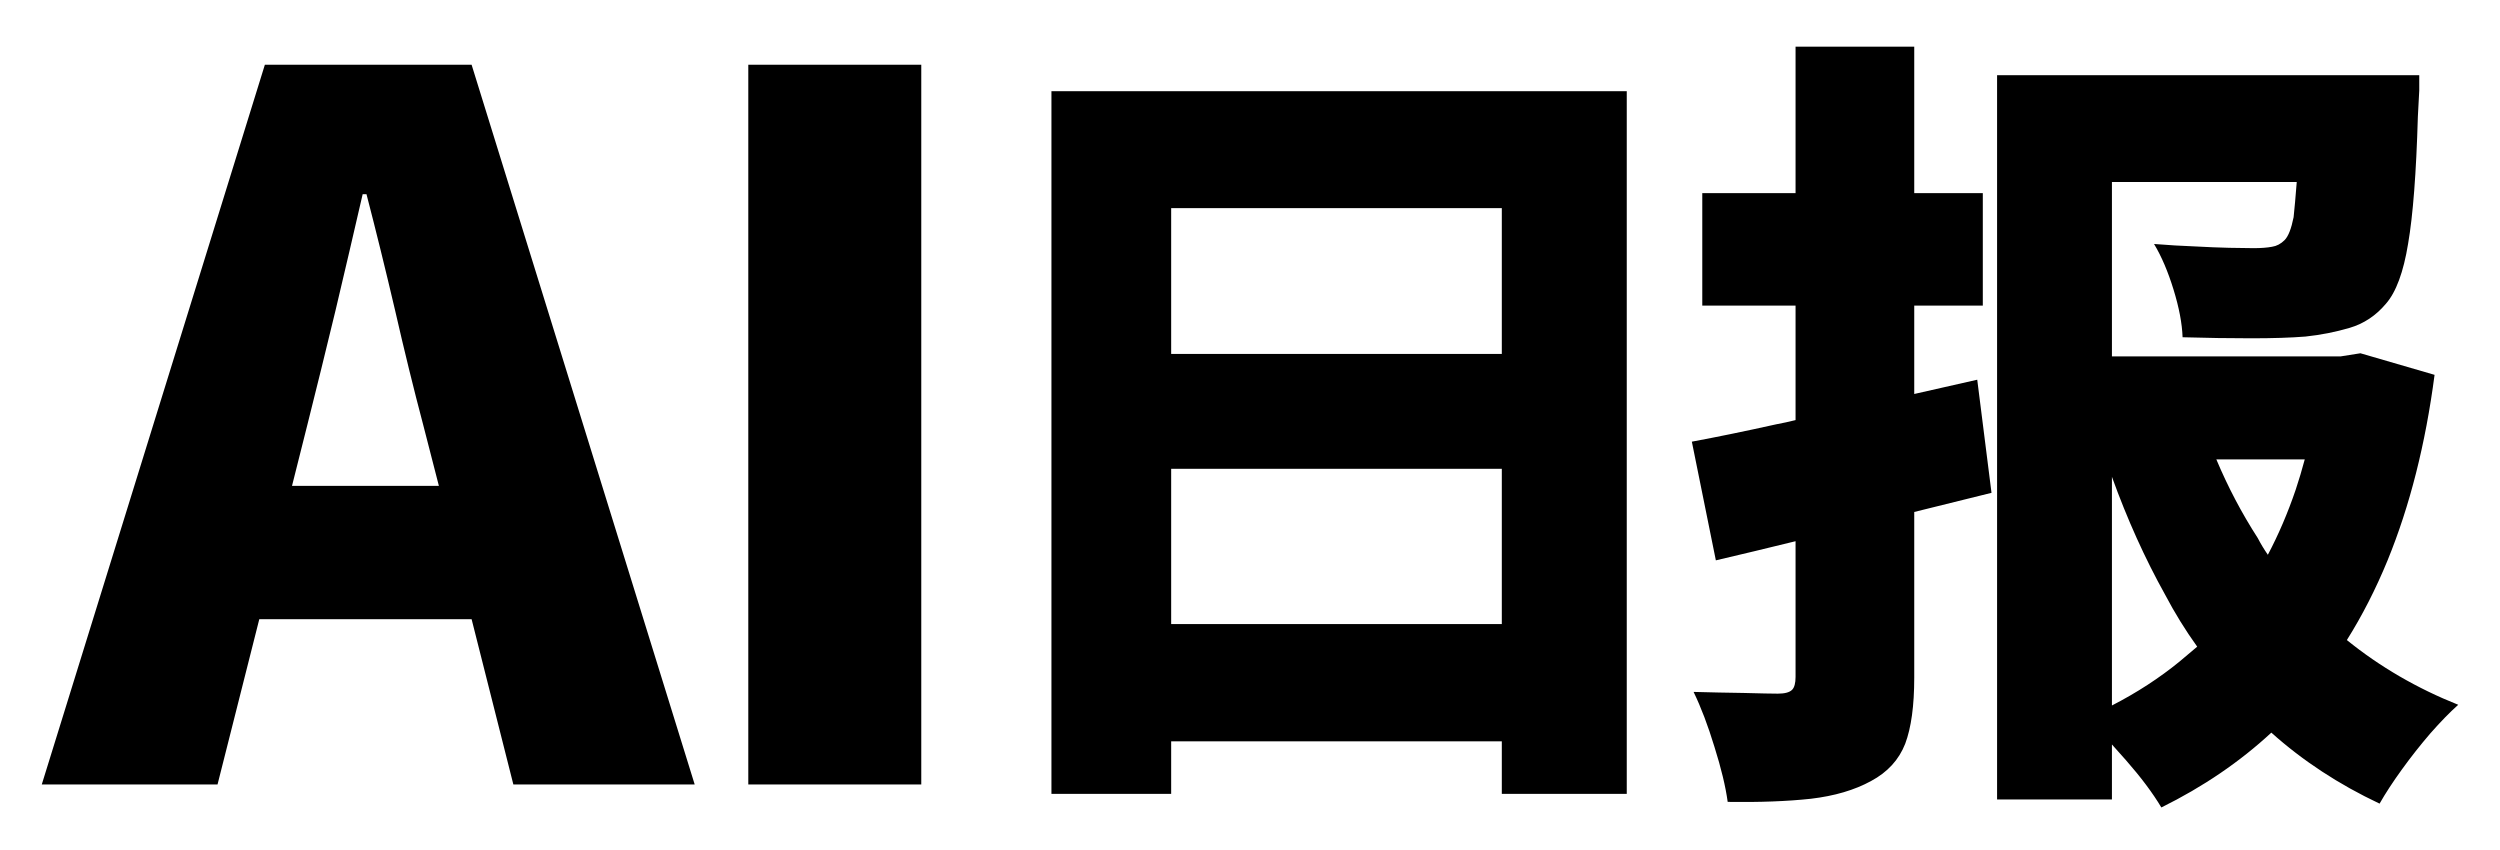
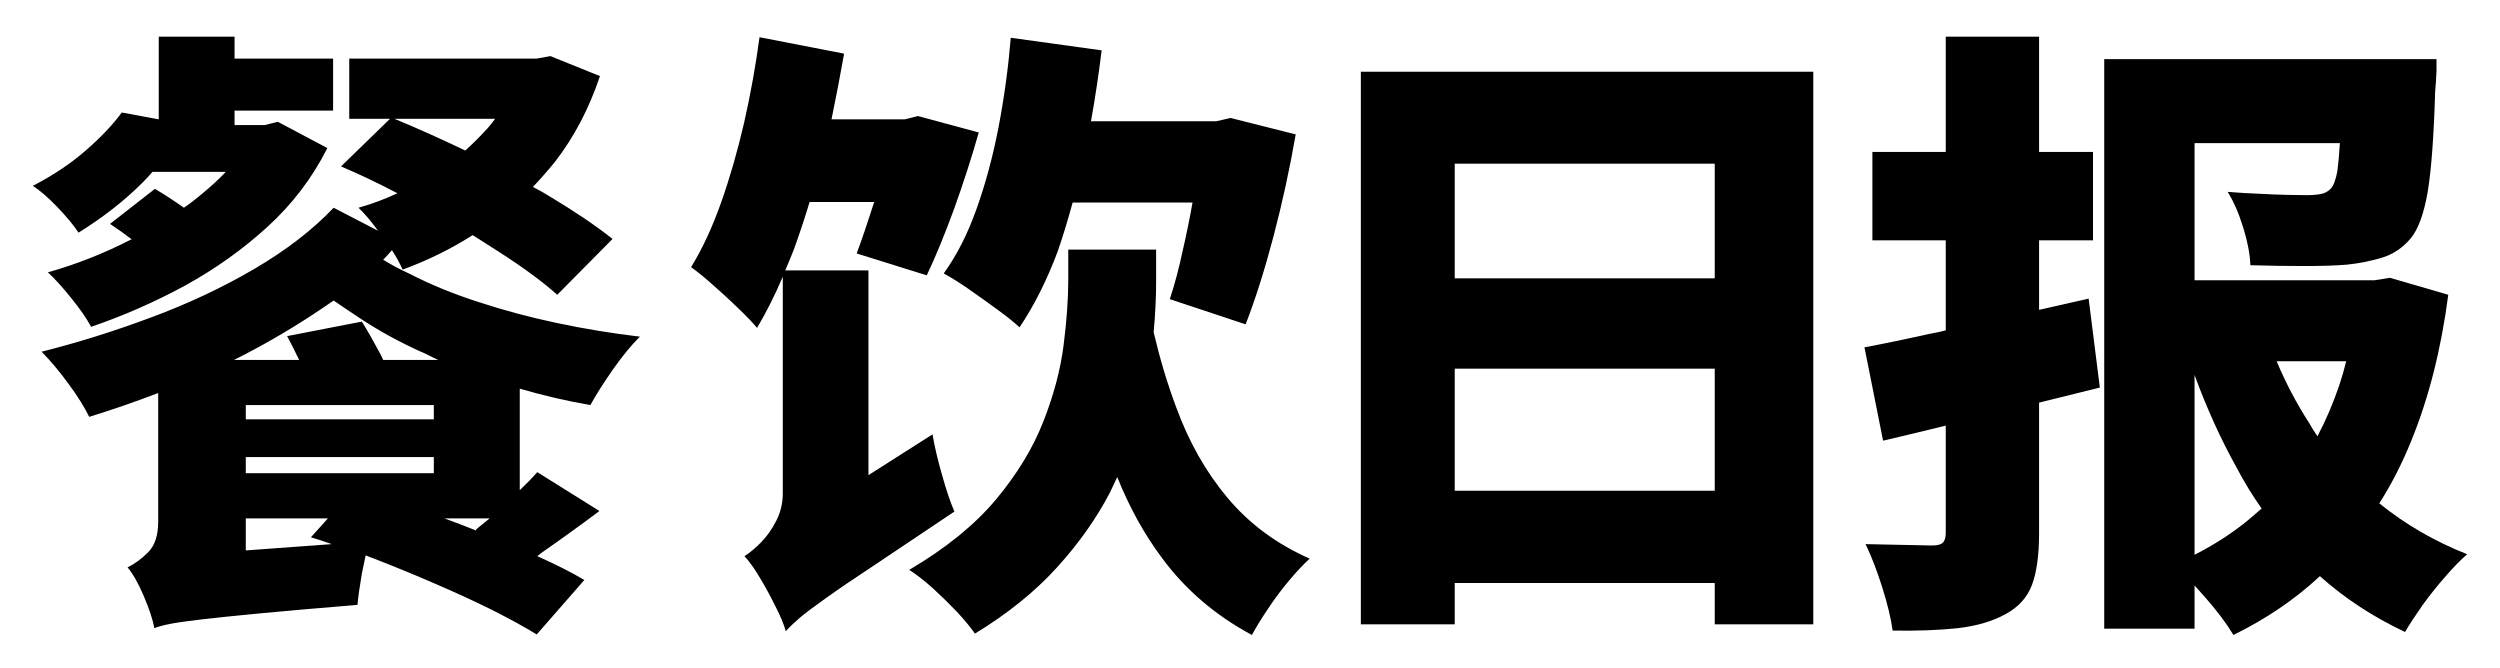
- <svg xmlns="http://www.w3.org/2000/svg" viewBox="0 -122.0 718.3 244.0">
-   <path id="accent" d="M62.5 103.4L12 103.4L76.1-103.4L135.5-103.4L199.6 103.4L147.5 103.4L135.5 55.9L74.5 55.9L62.5 103.4ZM83.9 17.6L126.1 17.6L121.6 0.1Q117.5-15.4 113.5-32.9Q109.4-50.4 105.3-66.2L105.3-66.2L104.2-66.2Q100.5-50.1 96.4-32.8Q92.2-15.4 88.3 0.1L88.3 0.1L83.9 17.6Z M264.7 103.4L215.0 103.4L215.0-103.4L264.7-103.4L264.7 103.4Z" />
-   <path id="ink" d="M302.1 106.1L302.1-95.8L467.4-95.8L467.4 106.1L431.5 106.1L431.5 91.0L336.5 91.0L336.5 106.1L302.1 106.1ZM336.5 57.3L431.5 57.3L431.5 12.7L336.5 12.7L336.5 57.3ZM336.5-20.3L431.5-20.3L431.5-62.2L336.5-62.2L336.5-20.3Z M573.8 107.7L573.8-100.4L695.1-100.4L695.1-96.0Q694.9-91.5 694.7-88.5L694.7-88.5Q694.0-64.2 691.9-52.0Q689.9-39.7 685.5-34.7Q681.2-29.6 675.1-27.8Q669.0-26.0 662.4-25.3L662.4-25.3Q656.2-24.8 646.8-24.8Q637.4-24.8 627.1-25.1L627.1-25.1Q626.9-31.0 624.5-38.8Q622.1-46.6 618.9-51.9L618.9-51.9Q625.1-51.4 630.6-51.2Q636.1-50.9 640.5-50.8Q645.0-50.7 647.5-50.7L647.5-50.7Q650.7-50.7 652.8-51.1Q654.8-51.4 656.4-53.0Q658.0-54.6 659.0-59.6L659.0-59.6Q659.4-63.3 659.9-69.7L659.9-69.7L606.8-69.7L606.8-19.6L672.5-19.6L678.2-20.5L699.5-14.3Q695.6 15.5 686.0 39.0L686.0 39.0Q680.9 51.4 674.3 61.9L674.3 61.9Q688.5 73.4 706.3 80.5L706.3 80.5Q702.7 83.7 698.3 88.7Q694.0 93.7 690.1 99.1Q686.2 104.5 683.7 108.9L683.7 108.9Q666.1 100.6 652.6 88.5L652.6 88.5Q639.0 101.1 621.0 110L621.0 110Q617.3 103.8 610.9 96.5L610.9 96.5Q608.8 94.2 606.8 91.9L606.8 91.9L606.8 107.7L573.8 107.7ZM493.0 39.0L486.1 4.9Q496.9 2.9 510.4-0.1L510.4-0.1Q513.1-0.6 515.9-1.3L515.9-1.3L515.9-34.2L489.1-34.2L489.1-66.5L515.9-66.5L515.9-108.6L550.0-108.6L550.0-66.5L569.7-66.5L569.7-34.2L550.0-34.2L550.0-8.8Q559.1-10.9 568.1-12.9L568.1-12.9L572.2 19.6Q561.2 22.3 550.0 25.1L550.0 25.1L550.0 72.7Q550.0 84.8 547.4 91.7Q544.7 98.6 537.6 102.4Q530.5 106.3 520.3 107.5Q510.2 108.6 496.4 108.4L496.4 108.4Q495.5 101.8 492.6 92.6Q489.8 83.4 486.6 76.8L486.6 76.8Q493.7 77.0 501.0 77.1Q508.3 77.3 510.8 77.3L510.8 77.3Q513.8 77.3 514.9 76.2Q515.9 75.2 515.9 72.5L515.9 72.5L515.9 33.5Q503.7 36.5 493.0 39.0L493.0 39.0ZM631.3 63.8L631.3 63.8Q626.2 56.7 622.1 48.9L622.1 48.9Q613.4 33.3 606.8 15.0L606.8 15.0L606.8 80.7Q617.5 75.2 626.2 68.1L626.2 68.1Q628.7 66.0 631.3 63.8ZM662.2 10.0L636.8 10.0Q641.8 21.9 648.7 32.6L648.7 32.6Q650.0 35.1 651.6 37.4L651.6 37.4Q656.2 28.7 659.6 18.7L659.6 18.7Q661.0 14.5 662.2 10.0L662.2 10.0Z" />
+ <svg xmlns="http://www.w3.org/2000/svg" viewBox="0 -122.0 913.4 244.0">
+   <path id="accent" d="M127.6-78.6L127.6-100.6L196.1-100.6L201.1-101.5L219.2-94.2Q213.2-76.3 202.7-62.8L202.7-62.8Q198.8-58.0 194.7-53.7L194.7-53.7Q197.9-52.1 200.9-50.2L200.9-50.2Q214.6-42.0 223.8-34.7L223.8-34.7L203.6-14.3Q195.4-21.6 182.1-30.1L182.1-30.1Q177.5-33.1 172.7-36.1L172.7-36.1Q160.8-28.5 147.1-23.5L147.1-23.5Q145.7-26.7 143.2-30.6L143.2-30.6Q141.6-28.7 140.0-27.1L140.0-27.1Q144.3-24.4 149.8-21.9L149.8-21.9Q161.0-16.1 174.7-11.7Q188.3-7.2 203.4-4.0Q218.5-0.8 233.8 1.0L233.8 1.0Q229.3 5.4 224.0 12.9Q218.7 20.5 215.7 26.0L215.7 26.0Q202.5 23.7 189.9 20.0L189.9 20.0L189.9 57.1Q193.5 53.7 196.3 50.5L196.3 50.5L219.0 64.7Q208.6 72.5 198.1 79.8L198.1 79.8Q197.2 80.5 196.3 81.2L196.3 81.2Q206.4 85.7 213.5 89.9L213.5 89.9L196.1 109.8Q189.4 105.7 179.7 100.8Q170.0 96.0 158.6 91.1Q147.3 86.2 135.9 81.8L135.9 81.8Q134.7 81.4 133.6 80.9L133.6 80.9Q132.9 84.1 132.2 87.6L132.2 87.6Q131.0 94.7 130.6 99.0L130.6 99.0Q108.6 100.8 95.0 102.1Q81.4 103.4 73.7 104.3Q66.0 105.2 62.4 105.9Q58.7 106.6 56.4 107.5L56.4 107.5Q55.5 102.7 52.5 95.7Q49.5 88.7 46.6 85.3L46.6 85.3Q50.5 83.4 54.1 79.8Q57.8 76.1 57.8 68.6L57.8 68.6L57.8 21.6Q45.2 26.4 32.6 30.3L32.6 30.3Q29.9 24.8 25.0 18.2Q20.2 11.6 15.2 6.5L15.2 6.5Q35.1 1.5 55.4-6.1Q75.6-13.6 93.0-23.8Q110.4-34.0 121.9-46.1L121.9-46.1L138.1-37.7Q134.5-42.7 131.0-46.1L131.0-46.1Q138.4-48.2 145.2-51.4L145.2-51.4Q134.7-56.9 124.6-61.2L124.6-61.2L142.5-78.6L127.6-78.6ZM58.0-78.4L58.0-108.6L85.7-108.6L85.7-100.6L121.7-100.6L121.7-81.6L85.7-81.6L85.7-76.3L96.7-76.3L101.5-77.5L119.6-67.9Q111.4-51.6 97.7-39.1Q84.1-26.7 67.5-17.6Q50.9-8.6 33.3-2.6L33.3-2.6Q30.8-7.2 26.1-13.0Q21.4-18.9 17.5-22.5L17.5-22.5Q33.1-26.9 47.9-34.5L47.9-34.5Q47.9-34.5 48.2-34.5L48.2-34.5Q44.0-37.7 40.2-40.2L40.2-40.2L56.6-53.0Q61.7-50.0 67.2-46.1L67.2-46.1Q70.8-48.6 74.3-51.6L74.3-51.6Q78.8-55.3 82.5-59.2L82.5-59.2L55.7-59.2Q53.9-57.1 52.1-55.3L52.1-55.3Q42.2-45.4 28.7-37.0L28.7-37.0Q26.0-41.1 20.9-46.4Q15.9-51.6 12-54.1L12-54.1Q23.2-59.9 31.3-67.0Q39.5-74.1 44.5-80.9L44.5-80.9L58.0-78.4ZM158.5 45.0L89.8 45.0L89.8 50.9L158.5 50.9L158.5 45.0ZM104.9 0.8L104.9 0.8L132.2-4.5Q135.2 0.3 138.4 6.3L138.4 6.3Q139.3 7.9 140.0 9.5L140.0 9.5L160.1 9.5Q158.1 8.6 155.8 7.4L155.8 7.4Q141.8 1.3 129.9-6.8L129.9-6.8Q125.8-9.5 121.9-12.2L121.9-12.2Q118.0-9.5 113.9-6.8L113.9-6.8Q100.1 2.2 85.5 9.5L85.5 9.5L109.3 9.5Q107.0 4.7 104.9 0.8ZM158.5 26.0L89.8 26.0L89.8 31.2L158.5 31.2L158.5 26.0ZM113.6 74.3L113.6 74.3L119.8 67.4L89.8 67.4L89.8 79.1L121.2 76.8Q117.3 75.4 113.6 74.3ZM170.0-67.0L170.0-67.0Q174.3-70.9 178.2-75.2L178.2-75.2Q179.6-76.8 180.9-78.6L180.9-78.6L144.1-78.6Q156.2-73.6 170.0-67.0ZM178.9 67.4L162.4 67.4Q168.1 69.5 173.9 71.8L173.9 71.8Q173.9 71.5 174.1 71.3L174.1 71.3Q176.4 69.5 178.9 67.4L178.9 67.4Z M277.5-108.4L277.5-108.4L308.4-102.4Q306.3-90.5 303.8-78.4L303.8-78.4L330.6-78.4L335.4-79.6L357.6-73.6Q353.7-59.9 348.6-45.7Q343.4-31.5 338.6-21.4L338.6-21.4L313.0-29.4Q315.9-37.2 319.4-48.2L319.4-48.2L295.8-48.2Q293.1-39.3 290.1-31.0L290.1-31.0Q288.5-26.9 286.9-23.2L286.9-23.2L317.3-23.2L317.3 51.6L340.7 36.7Q341.8 43.2 344.2 51.6Q346.6 60.1 348.7 64.9L348.7 64.9L319.6 84.4Q308.2 91.9 301.8 96.5Q295.3 101.1 292.1 103.8Q288.9 106.6 287.1 108.6L287.1 108.6Q286.0 104.7 283.3 99.5Q280.7 94.2 277.7 89.2Q274.7 84.1 272.0 81.2L272.0 81.2Q275.0 79.3 278.2 76.0Q281.4 72.7 283.7 68.1Q286.0 63.5 286.0 58.3L286.0 58.3L286.0-20.9Q281.6-10.6 276.6-2.2L276.6-2.2Q274.1-5.2 269.7-9.4Q265.4-13.6 260.7-17.7Q256.0-21.9 252.5-24.4L252.5-24.4Q258.7-34.5 263.5-48.1Q268.3-61.7 271.9-77.3Q275.4-92.8 277.5-108.4ZM390.3-19.8L390.3-30.8L422.4-30.8L422.4-19.1Q422.4-10.6 421.5-0.6L421.5-0.6Q424.9 13.9 429.7 26.7L429.7 26.7Q436.6 45.7 448.5 59.9Q460.4 74.1 478.5 82.1L478.5 82.1Q475.0 85.3 470.9 90.2Q466.8 95.1 463.3 100.4Q459.7 105.7 457.4 110L457.4 110Q437.3 99.2 424.5 81.8L424.5 81.8Q414.8 68.8 408.2 52.3L408.2 52.3Q406.8 55.3 405.5 58.0L405.5 58.0Q398.1 72.2 386.1 85.4Q374.1 98.6 356.2 109.5L356.2 109.5Q353.7 105.9 349.6 101.5Q345.5 97.2 340.8 92.9Q336.1 88.7 332.2 86.2L332.2 86.2Q352.1 74.5 363.8 60.6Q375.5 46.6 381.2 32.0Q386.9 17.5 388.6 4.1Q390.3-9.3 390.3-19.8L390.3-19.8ZM369.3-108.2L369.3-108.2L402.5-103.6Q400.9-90.5 398.6-77.7L398.6-77.7L444.4-77.7L449.6-78.9L473.4-72.9Q470.2-54.4 465.3-35.7Q460.4-17.1 455.1-3.5L455.1-3.5L427.4-12.7Q430.0-20.5 432.2-30.8L432.2-30.8Q434.1-39.0 435.7-48.0L435.7-48.0L391.9-48.0Q389.4-38.8 386.5-30.3L386.5-30.3Q380.5-14.3 372.5-2.4L372.5-2.4Q369.5-5.2 364.4-8.9Q359.2-12.7 353.9-16.4Q348.7-20.0 344.8-22.1L344.8-22.1Q351.9-31.9 356.8-45.7Q361.7-59.4 364.8-75.4Q367.9-91.5 369.3-108.2Z" />
+   <path id="ink" d="M497.2 106.1L497.2-95.8L662.5-95.8L662.5 106.1L626.5 106.1L626.5 91.0L531.5 91.0L531.5 106.1L497.2 106.1ZM531.5 57.3L626.5 57.3L626.5 12.7L531.5 12.7L531.5 57.3ZM531.5-20.3L626.5-20.3L626.5-62.2L531.5-62.2L531.5-20.3Z M768.8 107.7L768.8-100.4L890.2-100.4L890.2-96.0Q890.0-91.5 889.7-88.5L889.7-88.5Q889.0-64.2 887.0-52.0Q884.9-39.7 880.6-34.7Q876.2-29.6 870.1-27.8Q864.1-26.0 857.4-25.3L857.4-25.3Q851.3-24.8 841.9-24.8Q832.5-24.8 822.2-25.1L822.2-25.1Q822.0-31.0 819.6-38.8Q817.2-46.6 813.9-51.9L813.9-51.9Q820.1-51.4 825.6-51.2Q831.1-50.9 835.6-50.8Q840.0-50.7 842.6-50.7L842.6-50.7Q845.8-50.7 847.8-51.1Q849.9-51.4 851.5-53.0Q853.1-54.6 854.0-59.6L854.0-59.6Q854.5-63.3 854.9-69.7L854.9-69.7L801.8-69.7L801.8-19.6L867.5-19.6L873.2-20.5L894.5-14.3Q890.6 15.5 881.0 39.0L881.0 39.0Q876.0 51.4 869.3 61.9L869.3 61.9Q883.5 73.4 901.4 80.5L901.4 80.5Q897.7 83.7 893.4 88.7Q889.0 93.7 885.1 99.1Q881.3 104.5 878.7 108.9L878.7 108.9Q861.1 100.6 847.6 88.5L847.6 88.5Q834.1 101.1 816.0 110L816.0 110Q812.3 103.8 805.9 96.5L805.9 96.5Q803.9 94.2 801.8 91.9L801.8 91.9L801.8 107.7L768.8 107.7ZM688.0 39.0L681.2 4.9Q691.9 2.9 705.4-0.1L705.4-0.1Q708.2-0.6 710.9-1.3L710.9-1.3L710.9-34.2L684.1-34.2L684.1-66.5L710.9-66.5L710.9-108.6L745.0-108.6L745.0-66.5L764.7-66.5L764.7-34.2L745.0-34.2L745.0-8.8Q754.2-10.9 763.1-12.9L763.1-12.9L767.2 19.6Q756.3 22.3 745.0 25.1L745.0 25.1L745.0 72.7Q745.0 84.8 742.4 91.7Q739.8 98.6 732.7 102.4Q725.6 106.3 715.4 107.5Q705.2 108.6 691.5 108.4L691.5 108.4Q690.6 101.8 687.7 92.6Q684.8 83.4 681.6 76.8L681.6 76.8Q688.7 77.0 696.1 77.1Q703.4 77.3 705.9 77.3L705.9 77.3Q708.9 77.3 709.9 76.2Q710.9 75.2 710.9 72.5L710.9 72.5L710.9 33.5Q698.8 36.5 688.0 39.0L688.0 39.0ZM826.3 63.8L826.3 63.8Q821.3 56.7 817.2 48.9L817.2 48.9Q808.5 33.3 801.8 15.0L801.8 15.0L801.8 80.7Q812.6 75.2 821.3 68.1L821.3 68.1Q823.8 66.0 826.3 63.8ZM857.2 10.0L831.8 10.0Q836.8 21.9 843.7 32.6L843.7 32.6Q845.1 35.1 846.7 37.4L846.7 37.4Q851.3 28.7 854.7 18.7L854.7 18.7Q856.1 14.5 857.2 10.0L857.2 10.0Z" />
</svg>
